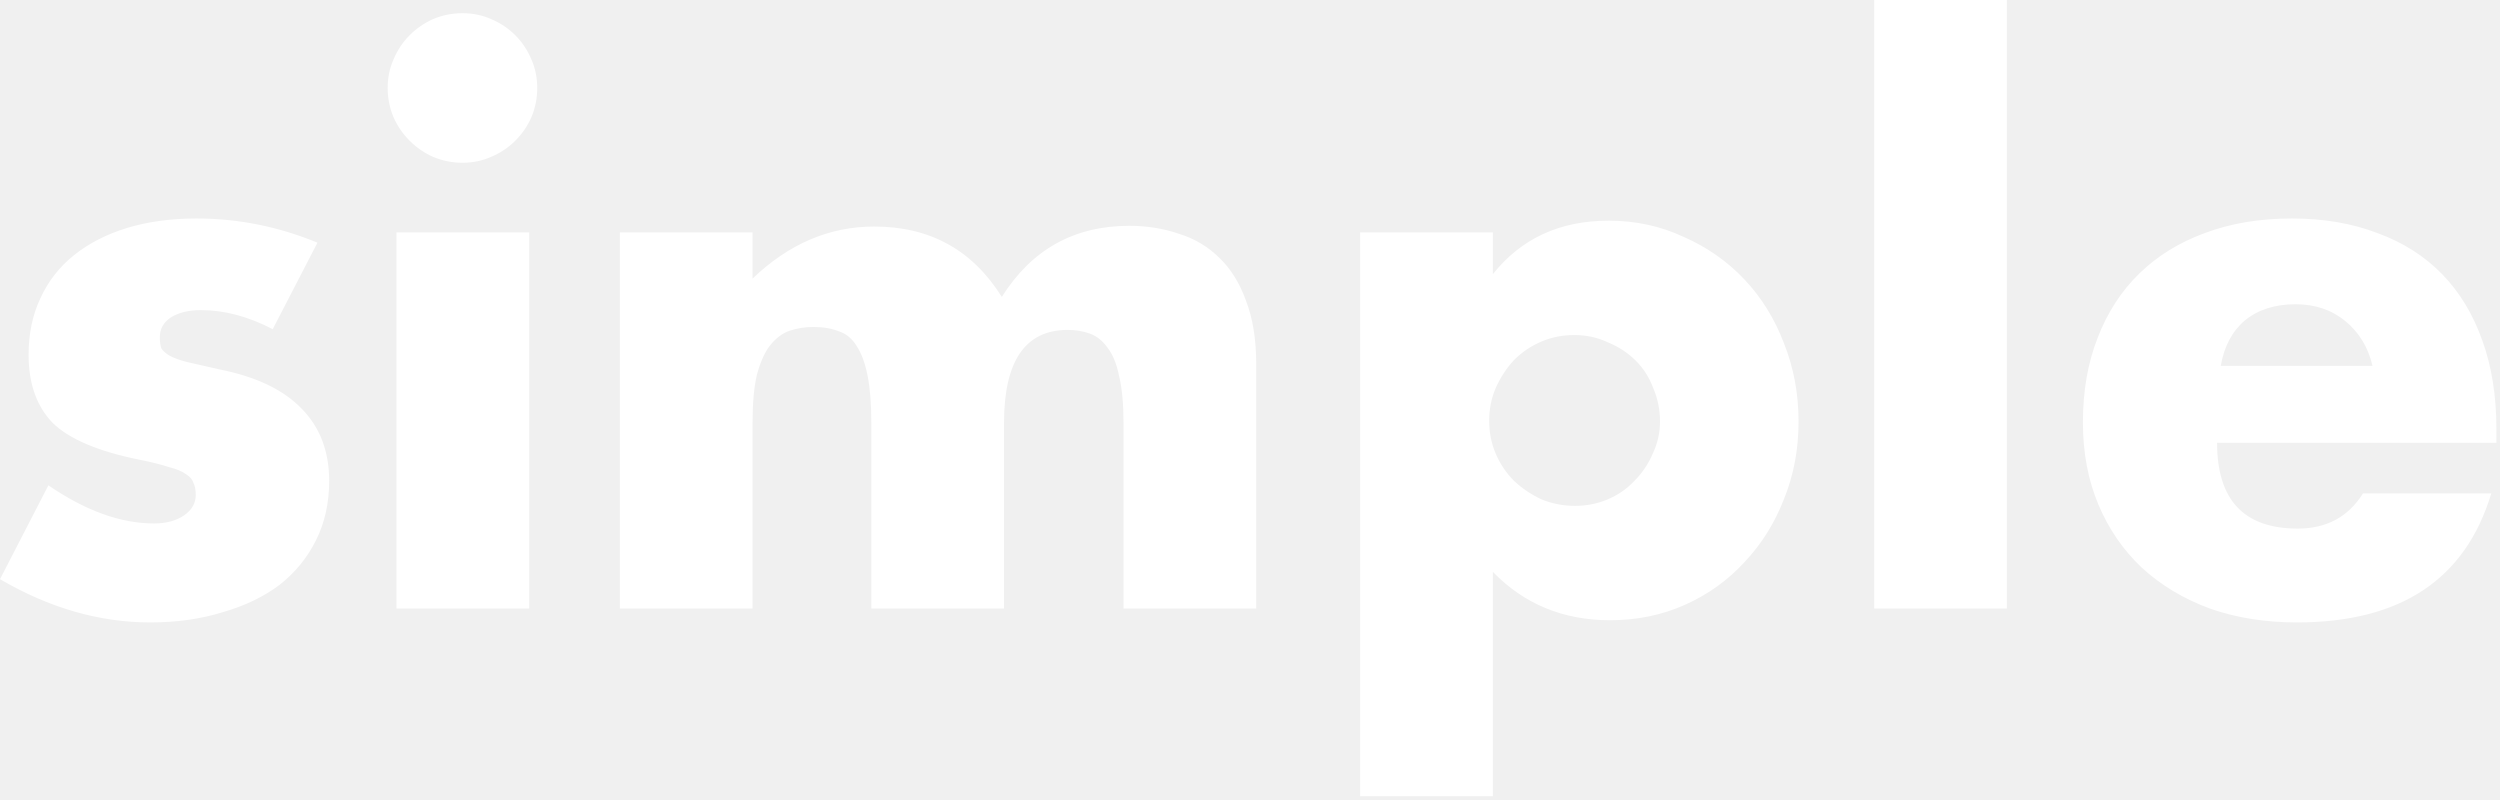
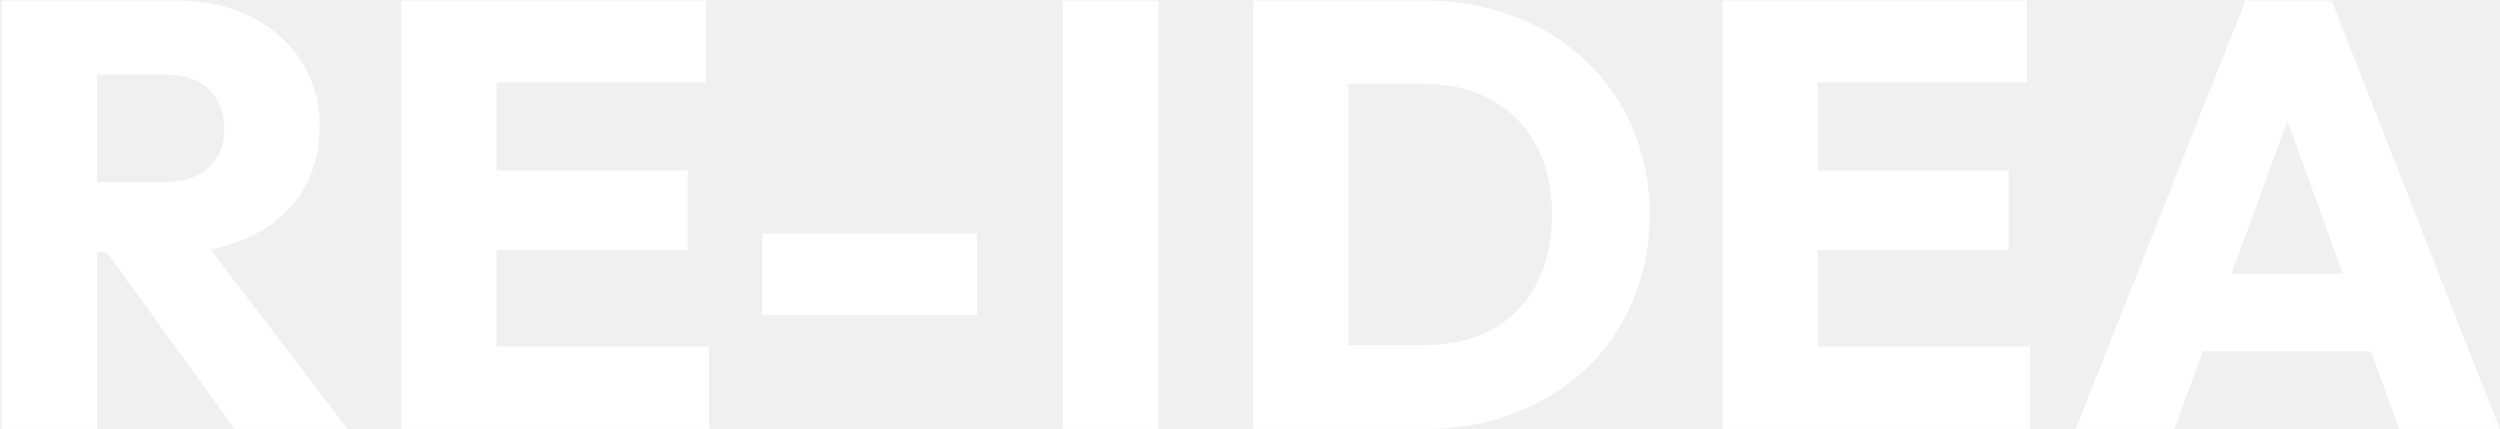
- <svg xmlns="http://www.w3.org/2000/svg" width="341" height="109" viewBox="0 0 341 109" fill="none">
-   <path d="M37.2 44.9C33.867 43.167 30.6 42.3 27.4 42.3C25.733 42.3 24.367 42.633 23.3 43.3C22.3 43.967 21.8 44.867 21.8 46C21.8 46.6 21.867 47.1 22 47.5C22.2 47.833 22.567 48.167 23.1 48.5C23.7 48.833 24.533 49.133 25.6 49.4C26.733 49.667 28.2 50 30 50.4C35 51.4 38.733 53.2 41.2 55.8C43.667 58.333 44.9 61.6 44.9 65.6C44.9 68.6 44.3 71.3 43.1 73.7C41.9 76.1 40.233 78.133 38.1 79.8C35.967 81.4 33.4 82.633 30.4 83.5C27.4 84.433 24.1 84.9 20.5 84.9C13.567 84.9 6.733 82.933 1.19209e-07 79L6.6 66.2C11.667 69.667 16.467 71.4 21 71.4C22.667 71.4 24.033 71.033 25.1 70.3C26.167 69.567 26.7 68.633 26.7 67.5C26.7 66.833 26.6 66.3 26.4 65.9C26.267 65.433 25.933 65.033 25.4 64.7C24.867 64.3 24.067 63.967 23 63.7C22 63.367 20.667 63.033 19 62.7C13.4 61.567 9.467 59.9 7.2 57.7C5 55.433 3.9 52.333 3.9 48.4C3.9 45.533 4.433 42.967 5.5 40.7C6.567 38.367 8.1 36.4 10.1 34.8C12.1 33.2 14.5 31.967 17.3 31.1C20.167 30.233 23.333 29.8 26.8 29.8C32.467 29.8 37.967 30.9 43.3 33.1L37.2 44.9ZM72.179 31.7V83H54.079V31.7H72.179ZM52.879 12C52.879 10.6 53.146 9.3 53.679 8.1C54.212 6.833 54.946 5.733 55.879 4.8C56.812 3.867 57.879 3.133 59.079 2.6C60.346 2.067 61.679 1.8 63.079 1.8C64.479 1.8 65.779 2.067 66.979 2.6C68.246 3.133 69.346 3.867 70.279 4.8C71.212 5.733 71.946 6.833 72.479 8.1C73.012 9.3 73.279 10.6 73.279 12C73.279 13.4 73.012 14.733 72.479 16C71.946 17.2 71.212 18.267 70.279 19.2C69.346 20.133 68.246 20.867 66.979 21.4C65.779 21.933 64.479 22.2 63.079 22.2C61.679 22.2 60.346 21.933 59.079 21.4C57.879 20.867 56.812 20.133 55.879 19.2C54.946 18.267 54.212 17.2 53.679 16C53.146 14.733 52.879 13.4 52.879 12ZM84.548 31.7H102.648V38C107.581 33.267 113.114 30.9 119.248 30.9C126.848 30.9 132.648 34.1 136.648 40.5C140.714 34.033 146.514 30.8 154.048 30.8C156.448 30.8 158.714 31.167 160.848 31.9C162.981 32.567 164.814 33.667 166.348 35.2C167.881 36.667 169.081 38.6 169.948 41C170.881 43.4 171.348 46.3 171.348 49.7V83H153.248V57.7C153.248 55.1 153.048 52.967 152.648 51.3C152.314 49.633 151.781 48.333 151.048 47.4C150.381 46.467 149.581 45.833 148.648 45.5C147.714 45.167 146.714 45 145.648 45C139.848 45 136.948 49.233 136.948 57.7V83H118.848V57.7C118.848 55.1 118.681 52.967 118.348 51.3C118.014 49.567 117.514 48.2 116.848 47.2C116.248 46.2 115.448 45.533 114.448 45.2C113.448 44.8 112.281 44.6 110.948 44.6C109.814 44.6 108.748 44.767 107.748 45.1C106.748 45.433 105.848 46.1 105.048 47.1C104.314 48.033 103.714 49.367 103.248 51.1C102.848 52.767 102.648 54.967 102.648 57.7V83H84.548V31.7ZM226.424 57.5C226.424 55.9 226.124 54.4 225.524 53C224.991 51.533 224.191 50.267 223.124 49.2C222.058 48.133 220.791 47.3 219.324 46.7C217.924 46.033 216.391 45.7 214.724 45.7C213.124 45.7 211.624 46 210.224 46.6C208.824 47.2 207.591 48.033 206.524 49.1C205.524 50.167 204.691 51.433 204.024 52.9C203.424 54.3 203.124 55.8 203.124 57.4C203.124 59 203.424 60.5 204.024 61.9C204.624 63.3 205.458 64.533 206.524 65.6C207.591 66.6 208.824 67.433 210.224 68.1C211.691 68.7 213.224 69 214.824 69C216.424 69 217.924 68.7 219.324 68.1C220.724 67.5 221.924 66.667 222.924 65.6C223.991 64.533 224.824 63.3 225.424 61.9C226.091 60.5 226.424 59.033 226.424 57.5ZM203.624 108.6H185.524V31.7H203.624V37.4C207.491 32.533 212.758 30.1 219.424 30.1C223.091 30.1 226.491 30.833 229.624 32.3C232.824 33.7 235.591 35.633 237.924 38.1C240.258 40.567 242.058 43.467 243.324 46.8C244.658 50.133 245.324 53.7 245.324 57.5C245.324 61.3 244.658 64.833 243.324 68.1C242.058 71.367 240.258 74.233 237.924 76.7C235.658 79.167 232.958 81.1 229.824 82.5C226.691 83.9 223.291 84.6 219.624 84.6C213.224 84.6 207.891 82.4 203.624 78V108.6ZM273.741 -4.29153e-06V83H255.641V-4.29153e-06H273.741ZM323.61 49.9C323.01 47.367 321.777 45.333 319.91 43.8C318.043 42.267 315.777 41.5 313.11 41.5C310.31 41.5 308.01 42.233 306.21 43.7C304.477 45.167 303.377 47.233 302.91 49.9H323.61ZM302.41 60.4C302.41 68.2 306.077 72.1 313.41 72.1C317.343 72.1 320.31 70.5 322.31 67.3H339.81C336.277 79.033 327.443 84.9 313.31 84.9C308.977 84.9 305.01 84.267 301.41 83C297.81 81.667 294.71 79.8 292.11 77.4C289.577 75 287.61 72.133 286.21 68.8C284.81 65.467 284.11 61.733 284.11 57.6C284.11 53.333 284.777 49.5 286.11 46.1C287.443 42.633 289.343 39.7 291.81 37.3C294.277 34.9 297.243 33.067 300.71 31.8C304.243 30.467 308.21 29.8 312.61 29.8C316.943 29.8 320.843 30.467 324.31 31.8C327.777 33.067 330.71 34.933 333.11 37.4C335.51 39.867 337.343 42.9 338.61 46.5C339.877 50.033 340.51 54.033 340.51 58.5V60.4H302.41Z" fill="#fff" />
+ <svg xmlns="http://www.w3.org/2000/svg" width="886" height="152" viewBox="0 0 886 152" fill="none">
+   <path d="M26.42 89.435V64.495H58.455C65.192 64.495 70.352 62.775 73.935 59.335C77.662 55.895 79.525 51.237 79.525 45.36C79.525 39.913 77.733 35.398 74.15 31.815C70.567 28.232 65.407 26.44 58.67 26.44H26.42V0.21H62.54C72.573 0.21 81.388 2.145 88.985 6.015C96.582 9.742 102.53 14.973 106.83 21.71C111.13 28.447 113.28 36.187 113.28 44.93C113.28 53.817 111.13 61.628 106.83 68.365C102.53 74.958 96.51 80.118 88.77 83.845C81.03 87.572 71.928 89.435 61.465 89.435H26.42ZM0.62 152V0.21H34.375V152H0.62ZM83.18 152L35.88 86.64L66.84 78.255L123.17 152H83.18ZM142.234 152V0.21H175.989V152H142.234ZM168.034 152V122.76H251.239V152H168.034ZM168.034 88.575V60.41H243.714V88.575H168.034ZM168.034 29.235V0.21H250.164V29.235H168.034ZM270.131 111.58V82.77H346.241V111.58H270.131ZM376.752 152V0.21H410.507V152H376.752ZM466.831 152V122.33H504.456C513.629 122.33 521.656 120.538 528.536 116.955C535.416 113.228 540.719 107.853 544.446 100.83C548.172 93.807 550.036 85.493 550.036 75.89C550.036 66.287 548.101 58.045 544.231 51.165C540.504 44.285 535.201 38.982 528.321 35.255C521.584 31.528 513.629 29.665 504.456 29.665H465.756V0.21H504.886C516.352 0.21 526.887 2.073 536.491 5.8C546.237 9.383 554.694 14.615 561.861 21.495C569.171 28.232 574.761 36.258 578.631 45.575C582.644 54.748 584.651 64.925 584.651 76.105C584.651 87.142 582.644 97.318 578.631 106.635C574.761 115.952 569.242 123.978 562.076 130.715C554.909 137.452 546.452 142.683 536.706 146.41C527.102 150.137 516.639 152 505.316 152H466.831ZM444.041 152V0.21H477.796V152H444.041ZM610.431 152V0.21H644.186V152H610.431ZM636.231 152V122.76H719.436V152H636.231ZM636.231 88.575V60.41H711.911V88.575H636.231ZM636.231 29.235V0.21H718.361V29.235H636.231ZM735.611 152L795.811 0.21H826.341L885.896 152H850.206L804.626 26.01H816.881L770.656 152H735.611ZM769.796 124.48V96.96H852.571V124.48H769.796Z" fill="white" />
</svg>
